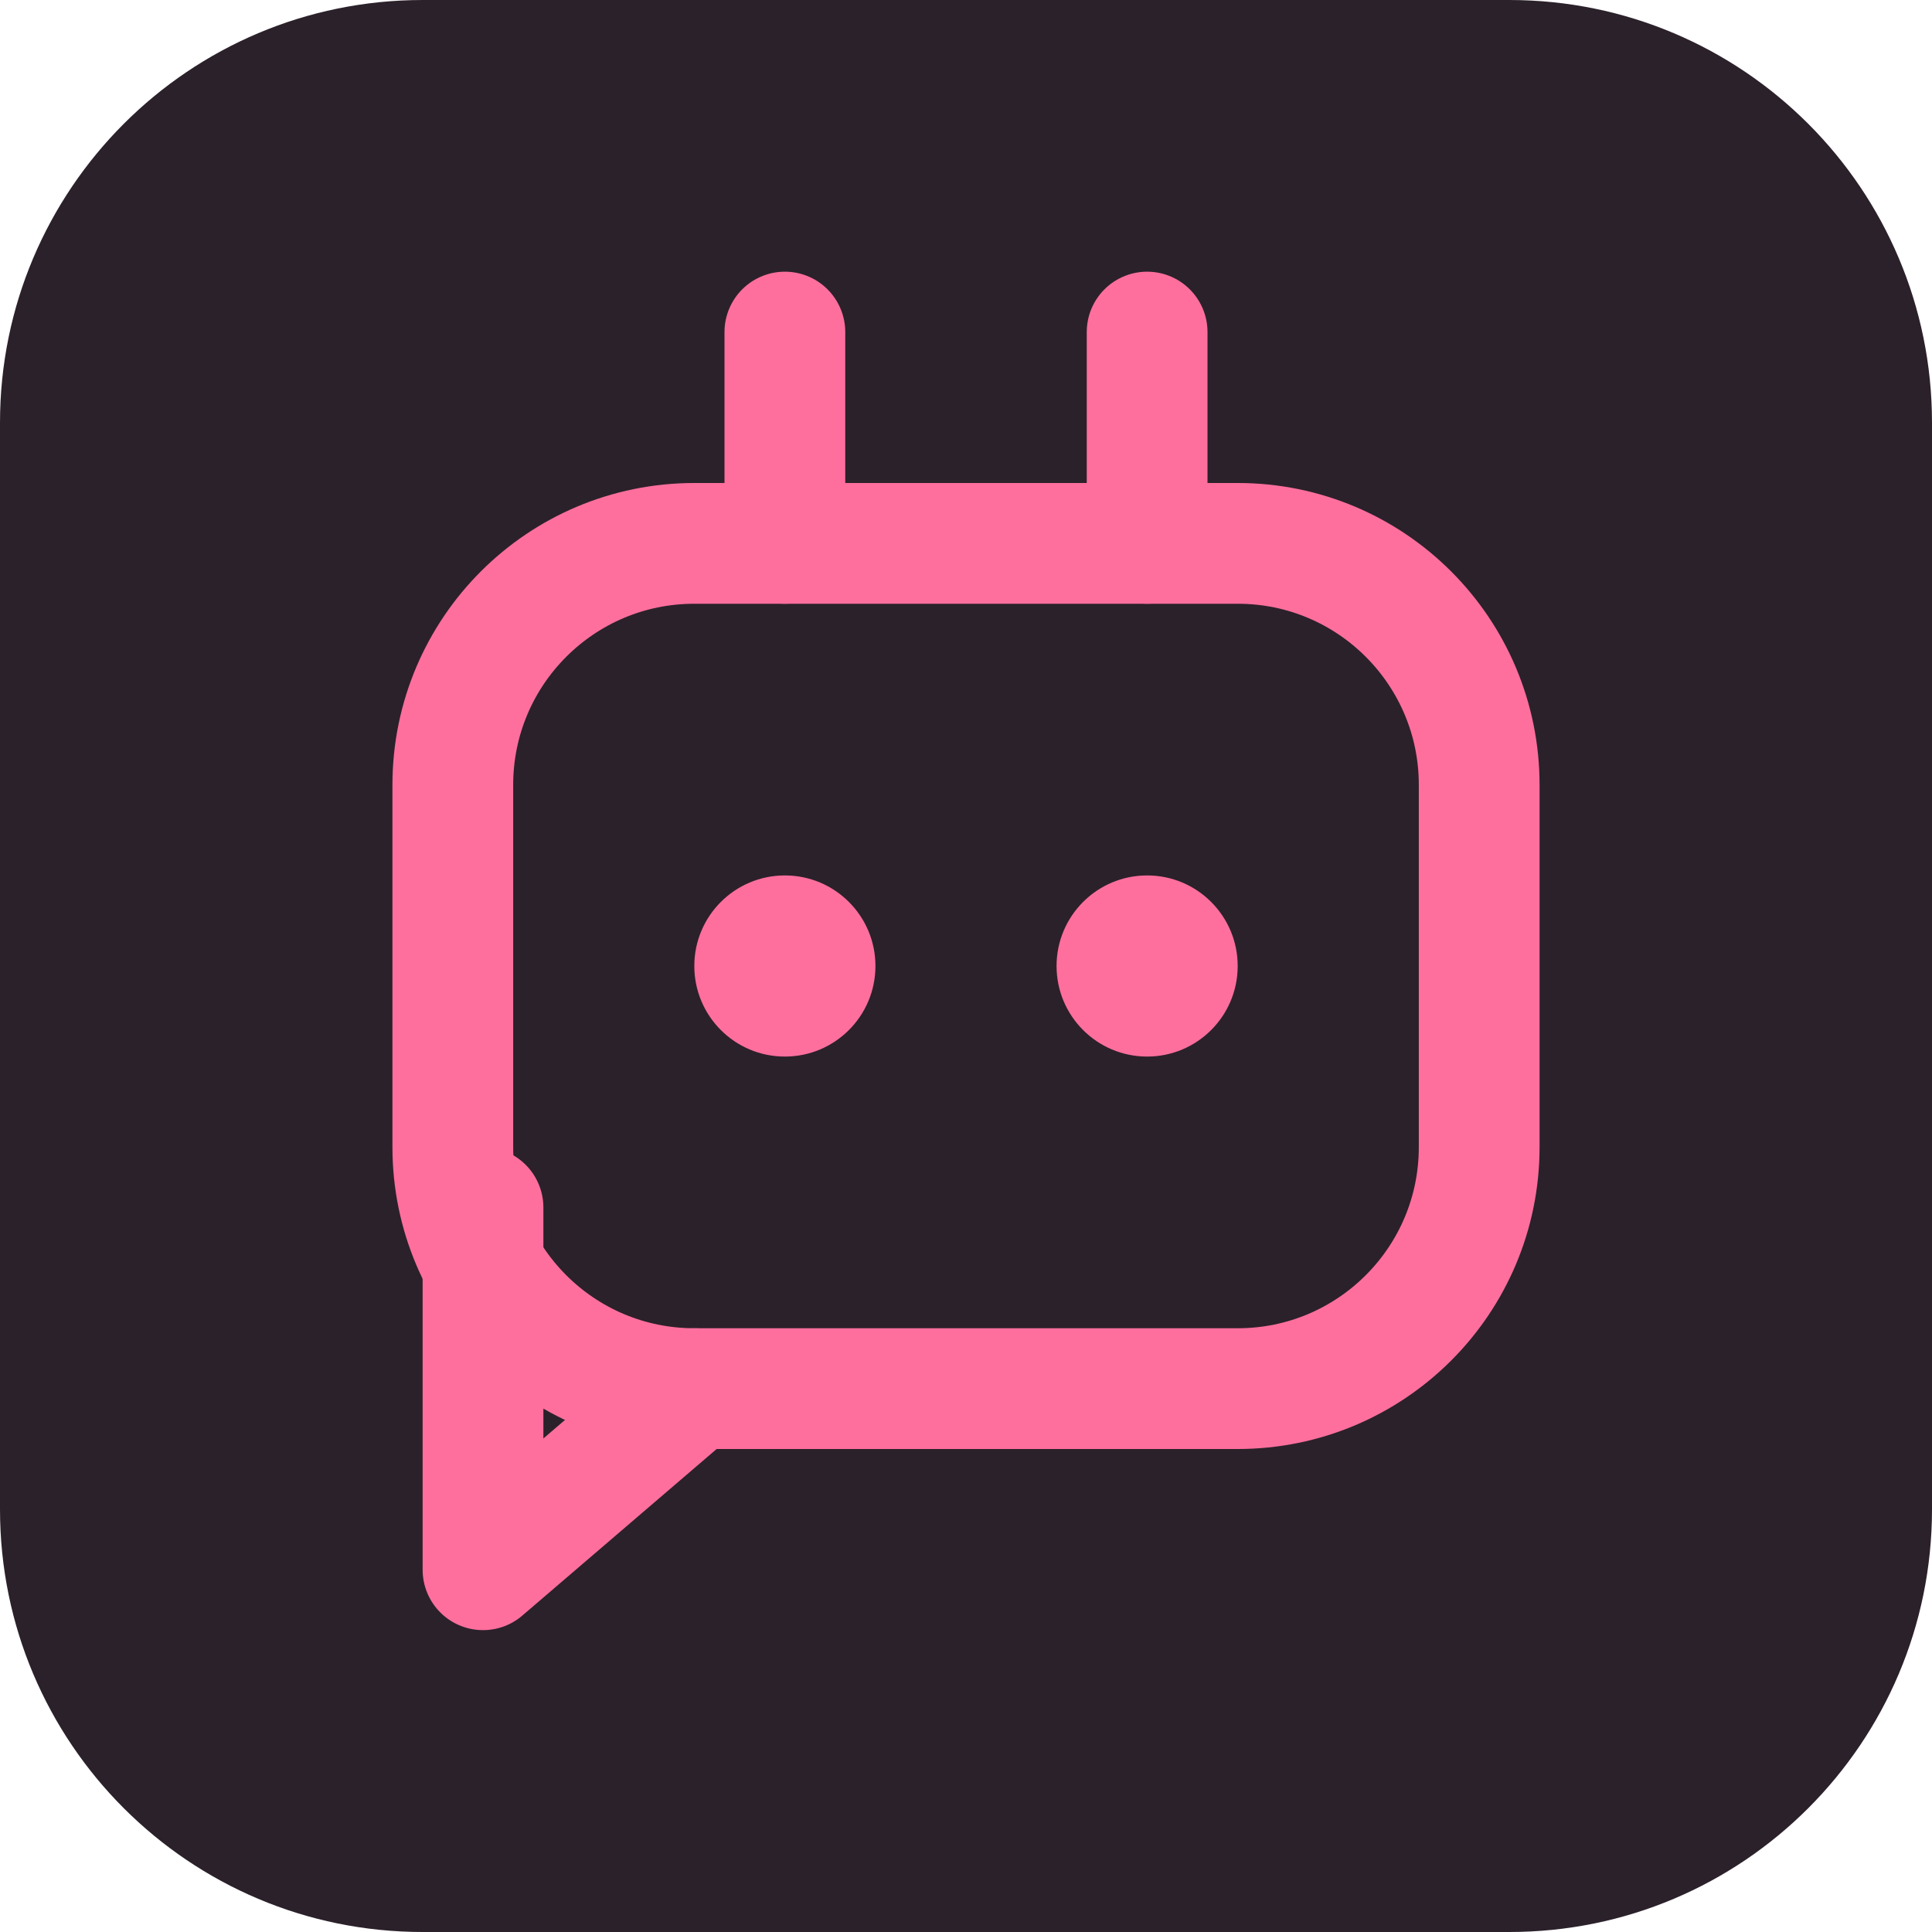
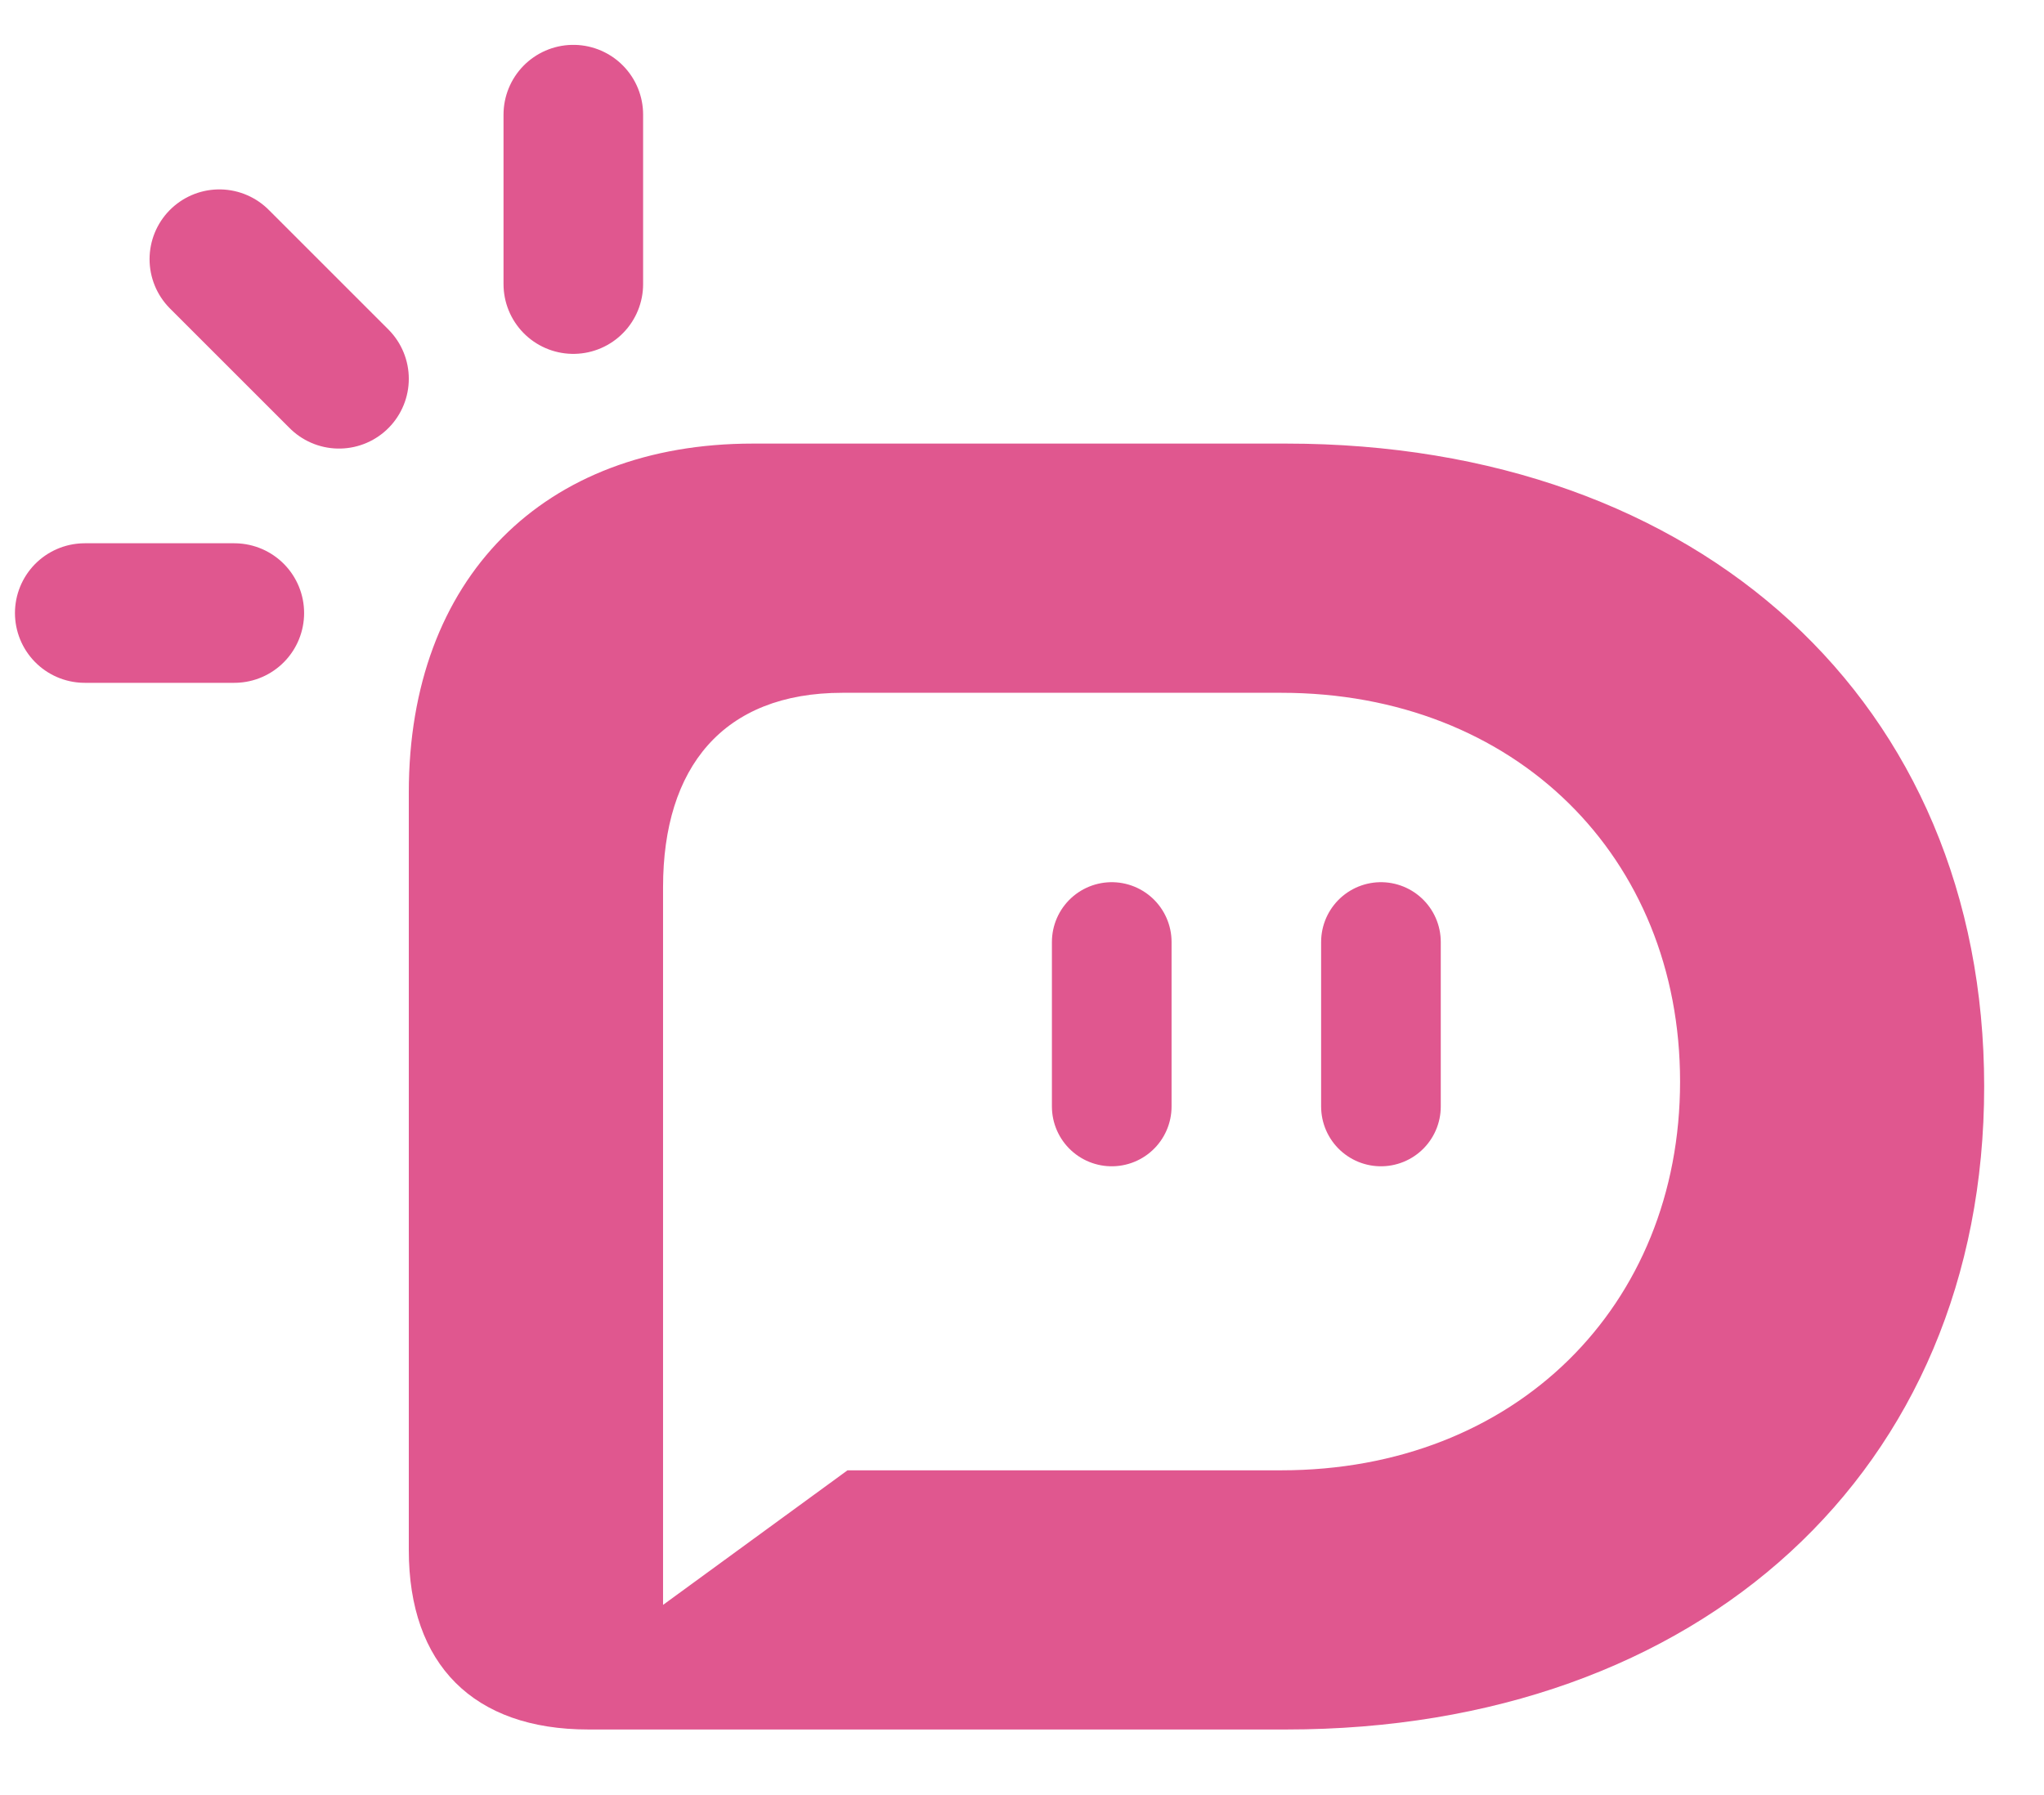
- <svg xmlns="http://www.w3.org/2000/svg" viewBox="0 0 64 64">
-   <rect width="64" height="64" rx="14" fill="#2b212a" />
-   <rect x="15" y="18" width="34" height="28" rx="8" fill="none" stroke="#ff6f9d" stroke-width="4" />
-   <path d="M23 46l-7 6v-12" fill="none" stroke="#ff6f9d" stroke-width="4" stroke-linecap="round" stroke-linejoin="round" />
-   <path d="M26 18v-7M38 18v-7" stroke="#ff6f9d" stroke-width="4" stroke-linecap="round" />
-   <circle cx="26" cy="32" r="3" fill="#ff6f9d" />
-   <circle cx="38" cy="32" r="3" fill="#ff6f9d" />
+ <svg xmlns="http://www.w3.org/2000/svg" viewBox="130 208 410 360">
+   <g stroke="#e0578f" stroke-linecap="round">
+     <path d="M147 331h30M174 260l24 24M245 231v34" stroke-width="28" />
+     <path d="M353 397v33m54-33v33" stroke-width="24" />
+   </g>
+   <path fill="#e0578f" fill-rule="evenodd" d="M281 297h107c83 0 140 52 140 129s-57 129-140 129H248c-23 0-36-13-36-36V367c0-43 27-70 69-70Zm18 50h88c47 0 80 33 80 78s-33 78-80 78h-87l-37 27V386c0-24 12-39 36-39Z" clip-rule="evenodd" />
</svg>
